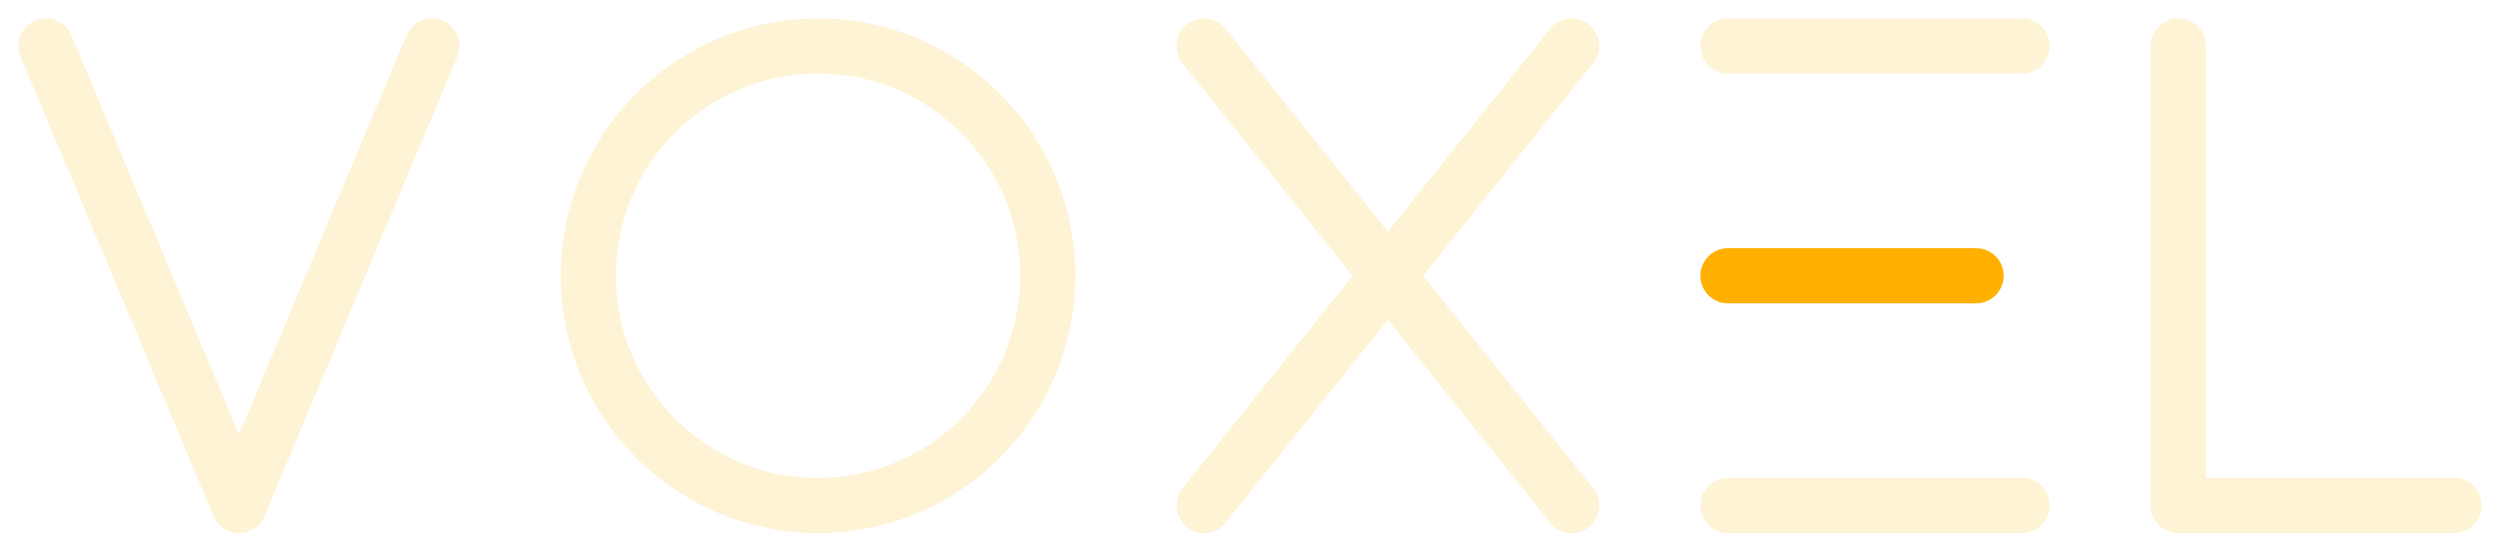
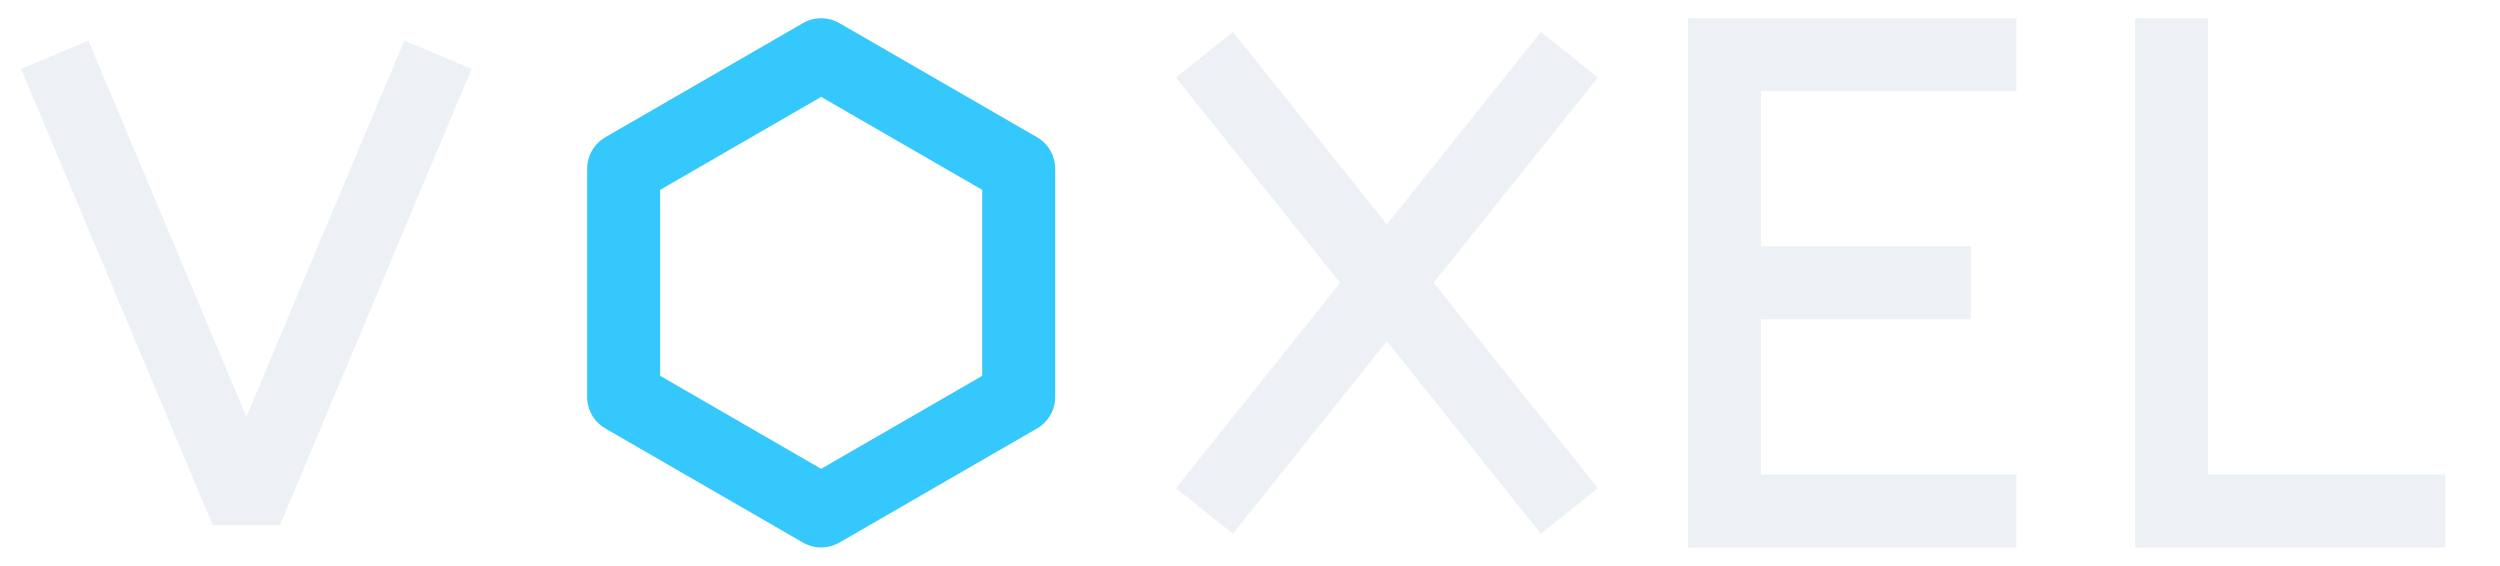
- <svg xmlns="http://www.w3.org/2000/svg" viewBox="-10 -10 544 120" role="img" aria-label="Voxel">
-   <g fill="none" stroke="#FFF3D6" stroke-width="12" stroke-linecap="round" stroke-linejoin="round">
-     <path d="M0 0 L42 100 L84 0" />
-     <circle cx="168" cy="50" r="50" />
+ <svg xmlns="http://www.w3.org/2000/svg" viewBox="-12 -12 548 124" role="img" aria-label="Voxel">
+   <g fill="none" stroke="#edf0f4" stroke-width="16">
+     <path d="M0 0 L42 100 L84 0" stroke-linejoin="bevel" />
    <path d="M252 0 L332 100 M332 0 L252 100" />
-     <path d="M366 0 H430 M366 100 H430" />
-     <path d="M464 0 V100 H524" />
+     <path d="M430 0 H366 V100 H430 M366 50 H420" />
+     <path d="M464 -8 V100 H524" />
  </g>
-   <path d="M366 50 H420" fill="none" stroke="#FFB000" stroke-width="12" stroke-linecap="round" />
+   <path d="M168 0 L211.3 25 V75 L168 100 L124.7 75 V25 Z" fill="none" stroke="#34c8fd" stroke-width="16" stroke-linejoin="round" />
</svg>
